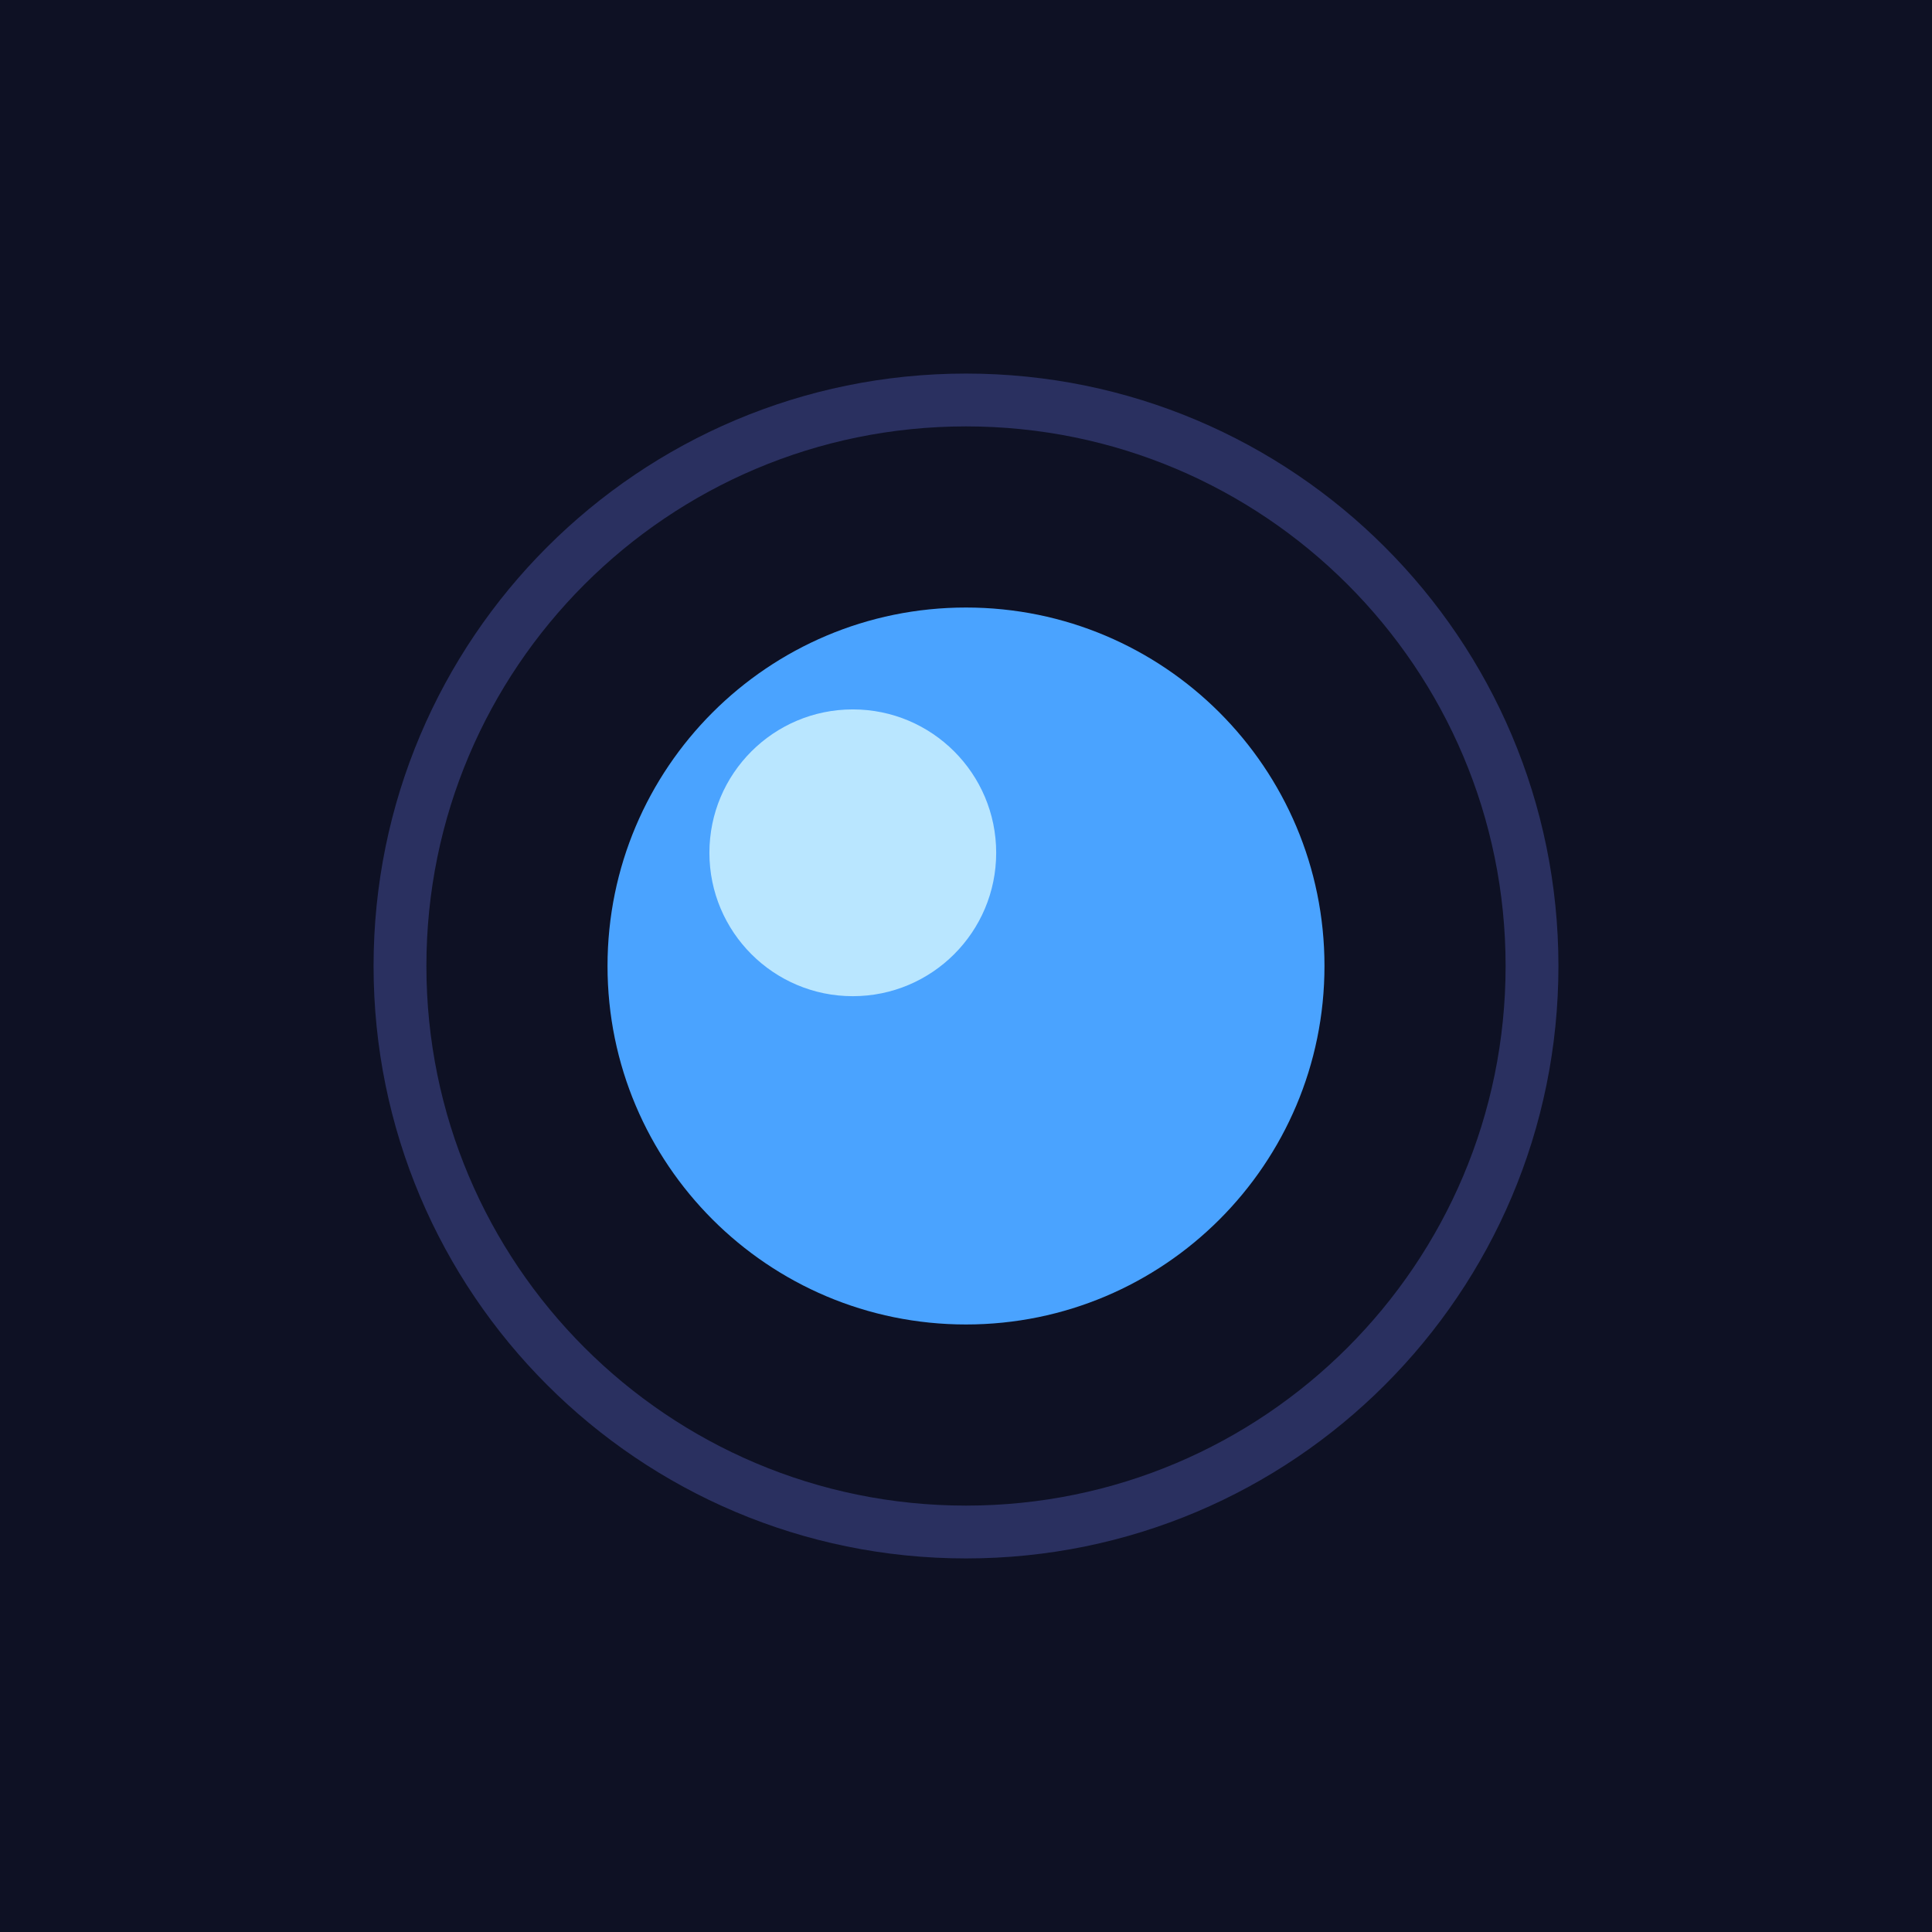
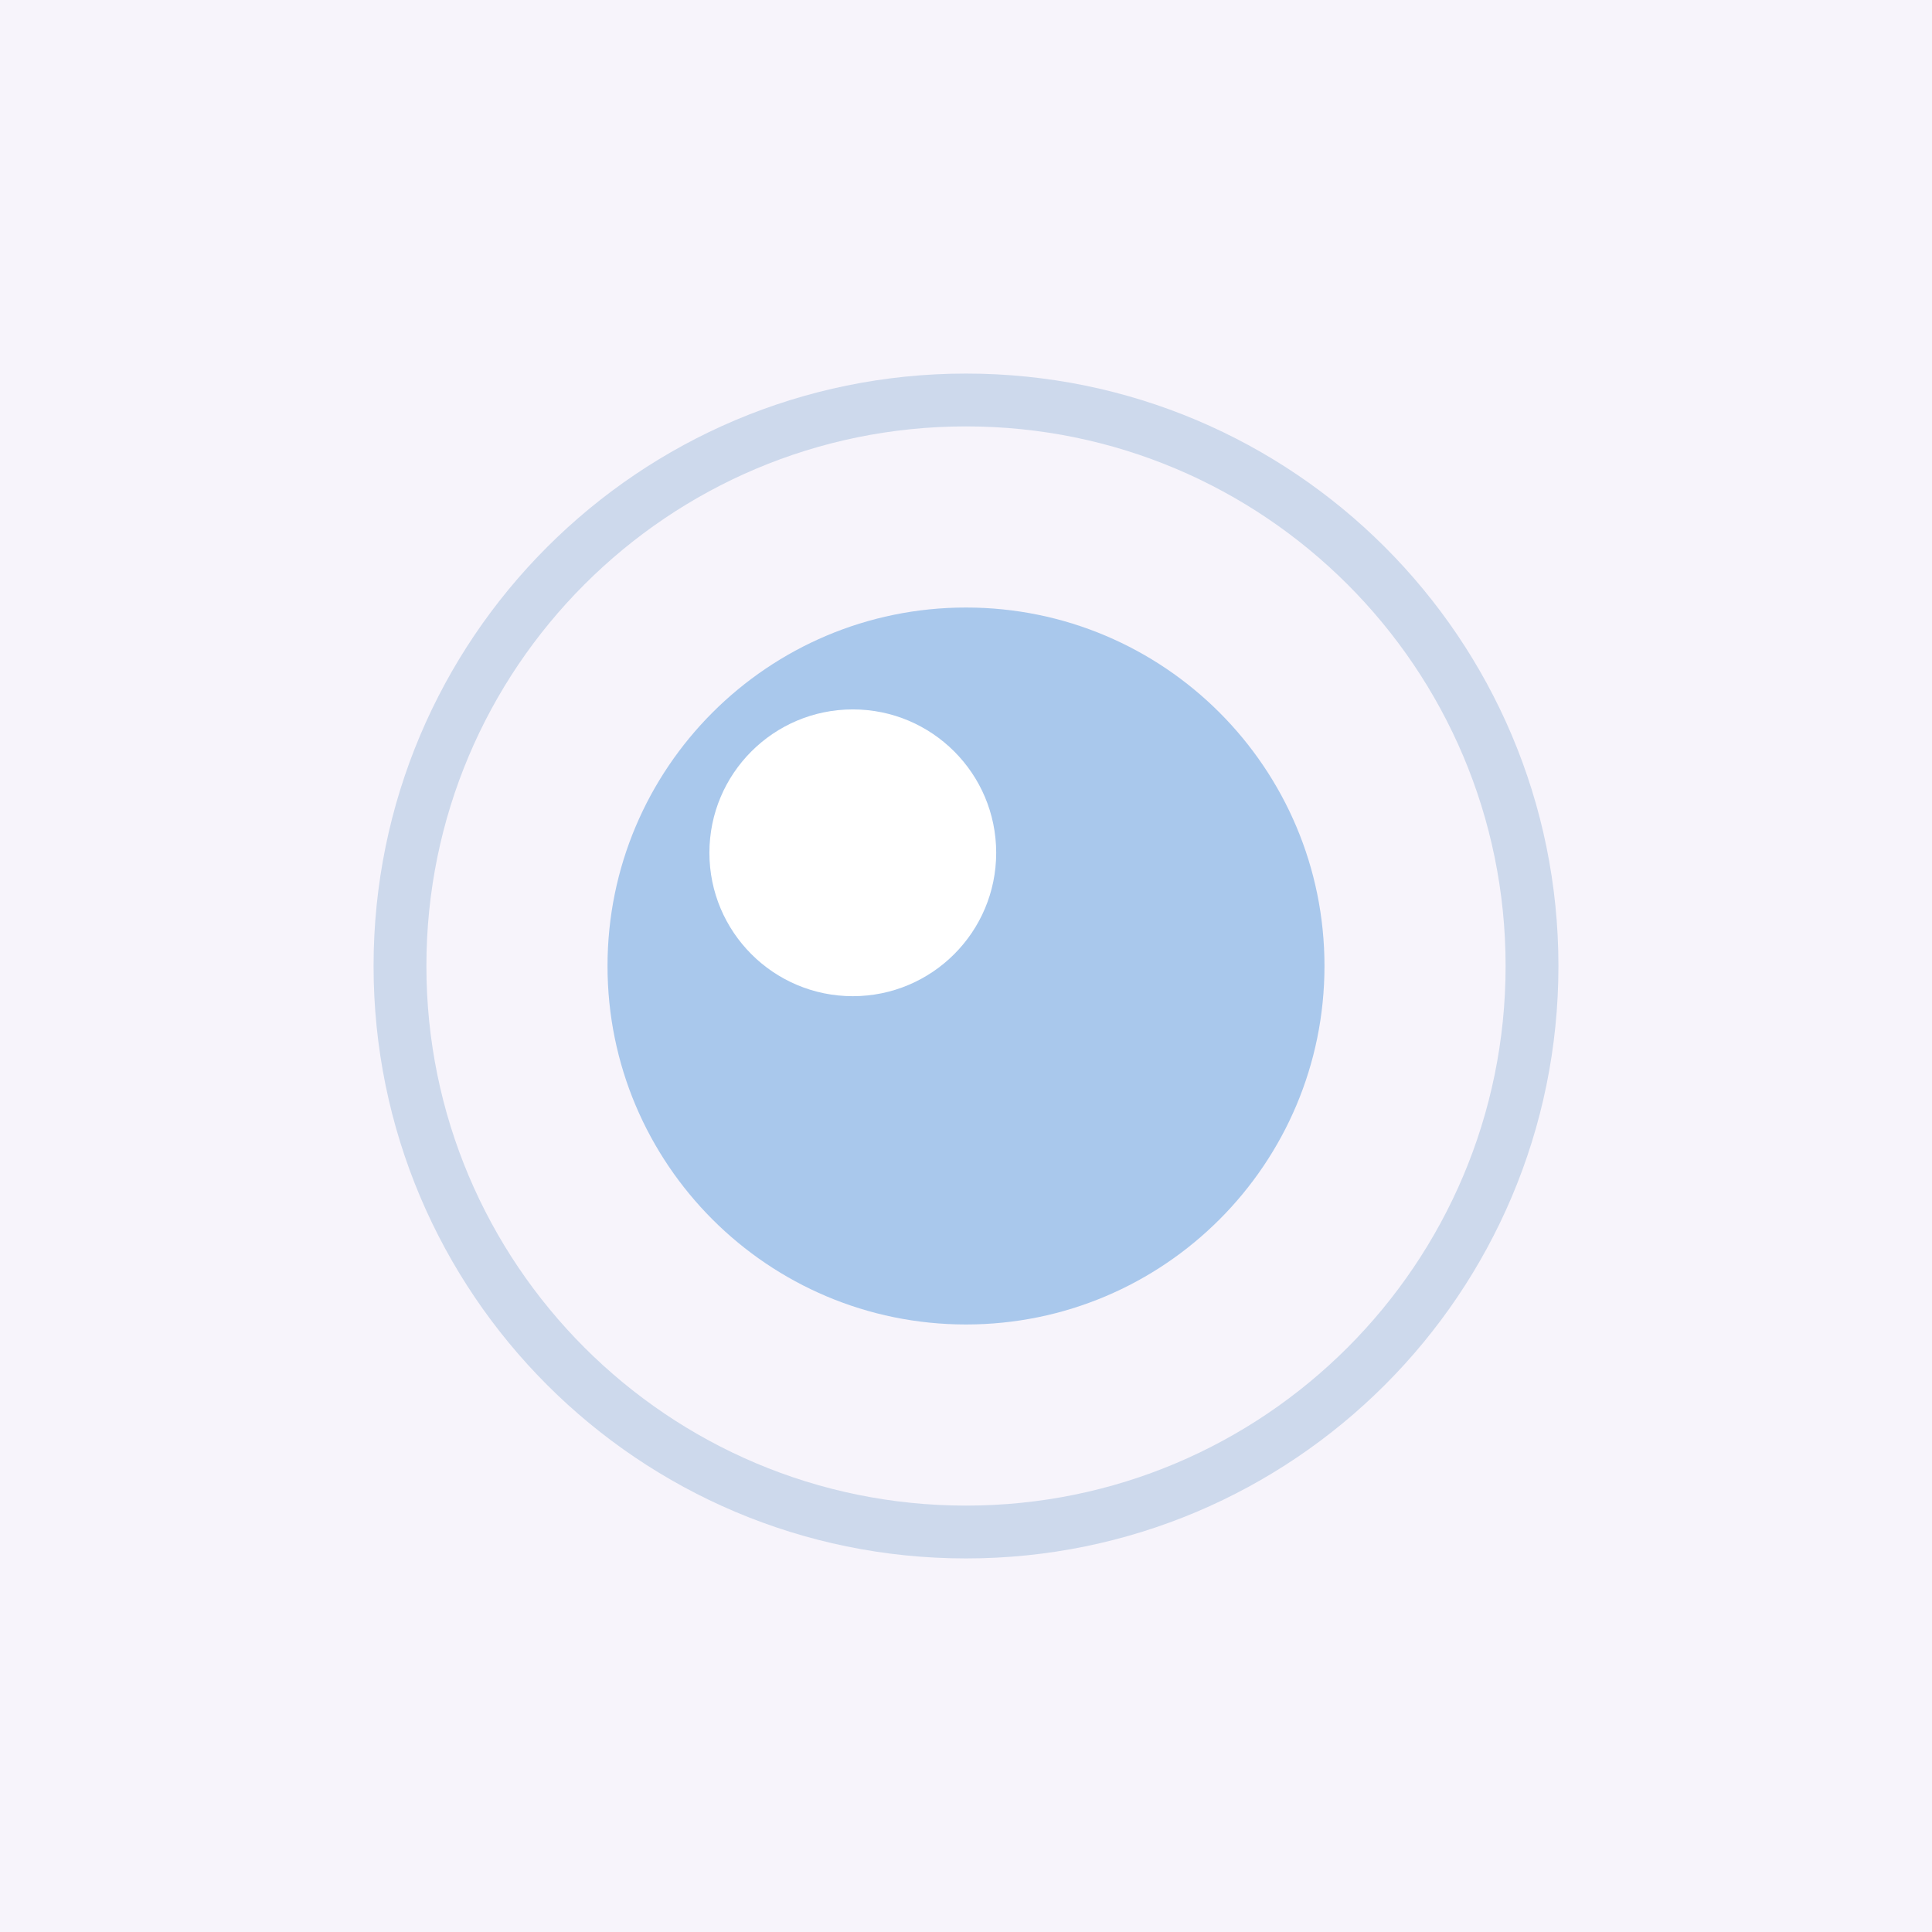
<svg xmlns="http://www.w3.org/2000/svg" viewBox="0 0 512 512">
-   <rect width="512" height="512" fill="#0e1124" />
-   <circle cx="256" cy="256" r="150" fill="none" stroke="#2a3060" stroke-width="14" />
-   <circle cx="256" cy="256" r="95" fill="#4aa3ff" />
-   <circle cx="226" cy="226" r="38" fill="#b9e6ff" />
+   <rect width="512" height="512" fill="#f7f4fb" />
+   <circle cx="256" cy="256" r="150" fill="none" stroke="#cdd9ec" stroke-width="14" />
+   <circle cx="256" cy="256" r="95" fill="#a9c8ec" />
+   <circle cx="226" cy="226" r="38" fill="#ffffff" />
</svg>
